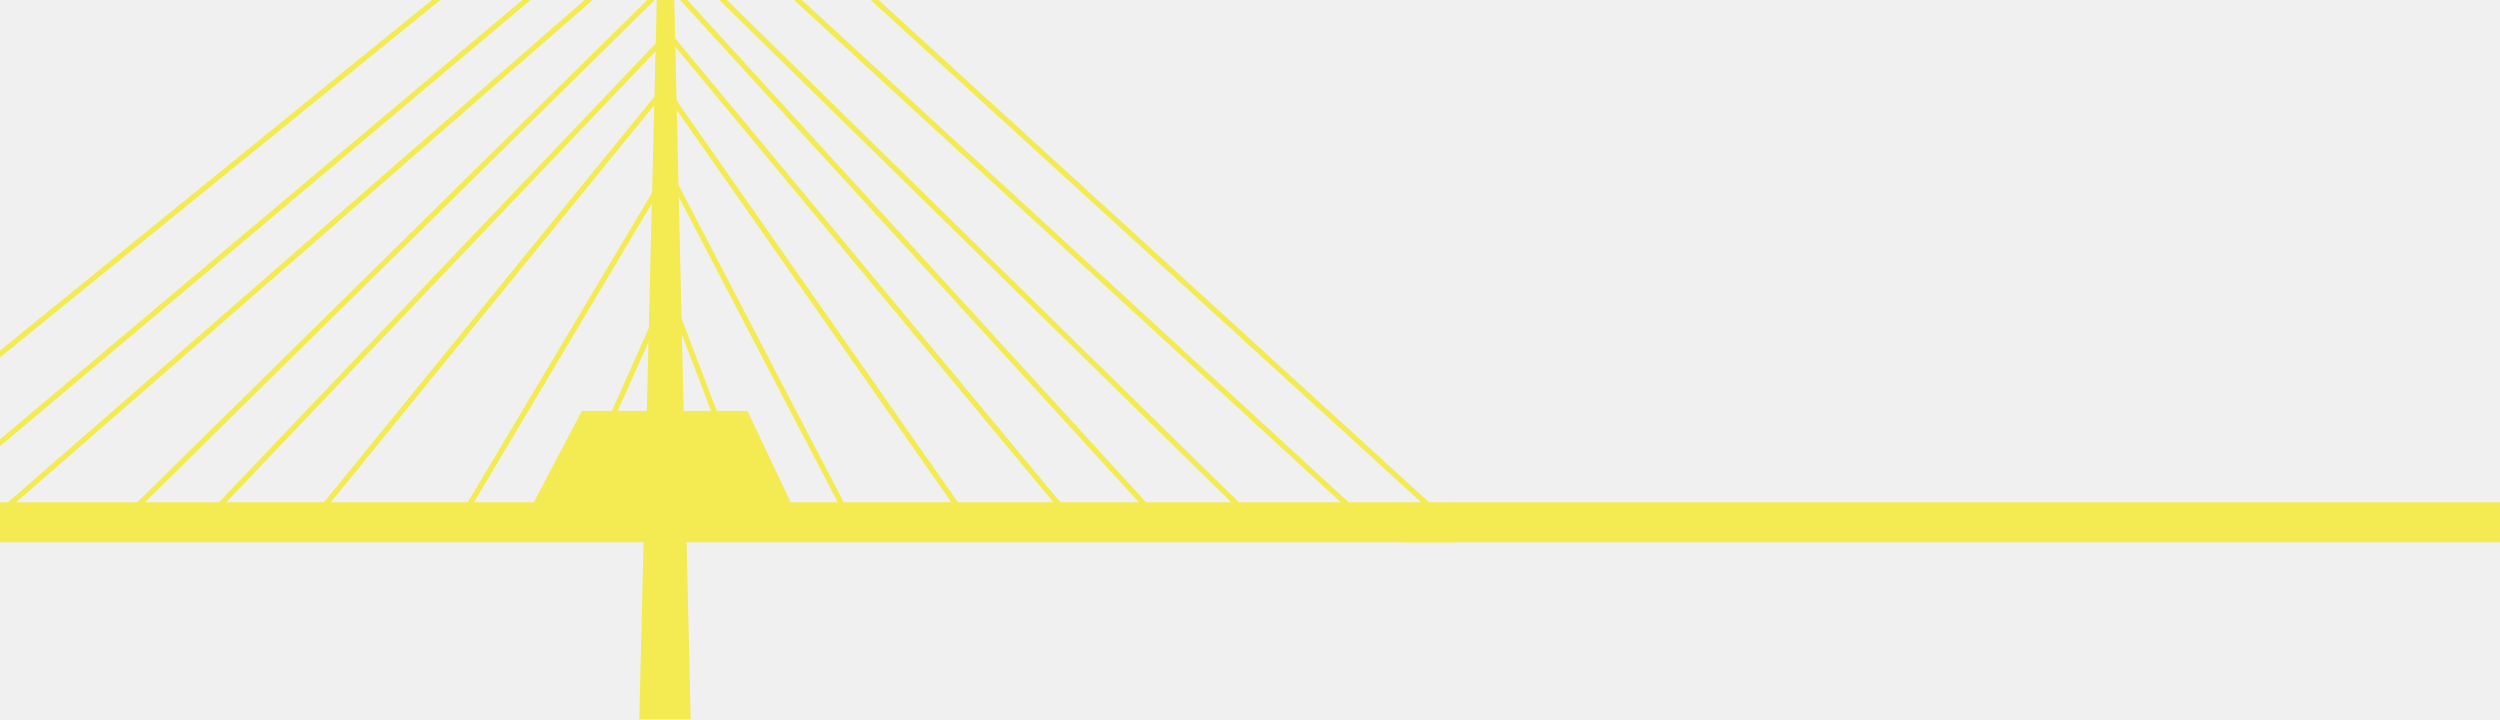
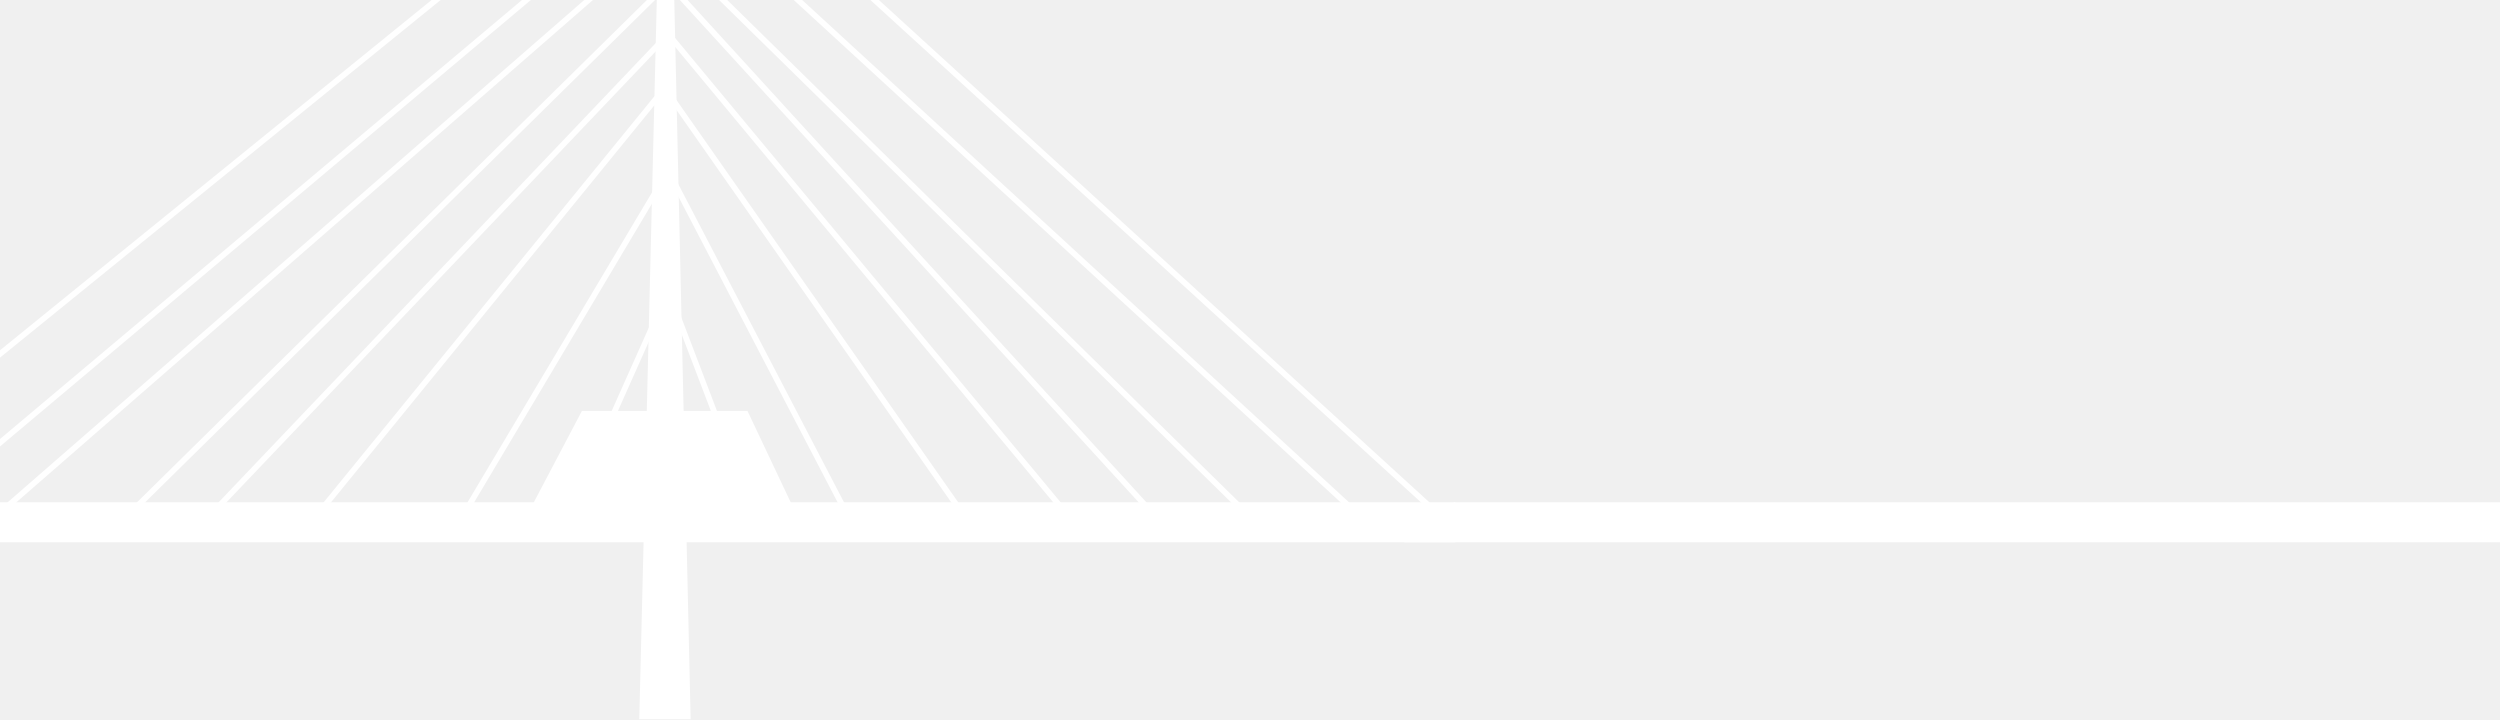
<svg xmlns="http://www.w3.org/2000/svg" viewBox="0 0 1314 378" version="1.1">
  <g id="Page-1" stroke="none" stroke-width="1" fill="none" fill-rule="evenodd">
-     <g id="Winnipeg-Matters-website-mockup" stroke="#F4EA51">
+     <g id="Winnipeg-Matters-website-mockup" stroke="#FFF">
      <g id="Bridge" transform="translate(-126, -195)">
-         <path d="M12,473.555 L477.198,96 L891,473.555 M848.665,473.555 L477.19,132.342 L71.473,473.555 M121.884,468.091 L472.828,162.37 L793.884,477.37 M185.377,473.555 L477.207,186.07 L739.793,473.555 M686.373,464.87 L477.216,212.927 L228.706,474 M637.986,473.555 L475.357,241.342 L286.199,473.555 M575.495,473.555 L477.198,284.798 L364.816,473.555 M525.084,473.555 L477.224,347.997 L421.253,473.555" id="Stroke-7" stroke-width="2.796" />
-         <path d="M27.544,460.5 L5.986,478.5 L889.5,478.5 L889.5,460.5 L27.544,460.5 Z" id="Rectangle" stroke-width="3" fill="#F4EA51" fill-rule="nonzero" />
-         <path d="M890.832,460.5 L868.283,478.5 L1792.5,478.5 L1792.5,460.5 L890.832,460.5 Z" id="Rectangle" stroke-width="3" fill="#F4EA51" fill-rule="nonzero" />
-         <path d="M432.751,412.5 L407.485,460.5 L540.632,460.5 L517.936,412.5 L432.751,412.5 Z" id="Rectangle" stroke-width="3" fill="#F4EA51" fill-rule="nonzero" />
-         <path d="M475.912,63.684 L463.537,571.5 L487.465,571.5 L475.912,63.684 Z" id="Rectangle" stroke-width="3" fill="#F4EA51" fill-rule="nonzero" />
+         <path d="M12,473.555 L477.198,96 L891,473.555 M848.665,473.555 L477.19,132.342 L71.473,473.555 M121.884,468.091 L472.828,162.37 L793.884,477.37 M185.377,473.555 L477.207,186.07 L739.793,473.555 M686.373,464.87 L477.216,212.927 L228.706,474 M637.986,473.555 L475.357,241.342 L286.199,473.555 M575.495,473.555 L477.198,284.798 L364.816,473.555 M525.084,473.555 L477.224,347.997 L421.253,473.555" id="Stroke-7" stroke-width="3.000" />
+         <path d="M27.544,460.5 L5.986,478.5 L889.5,478.5 L889.5,460.5 L27.544,460.5 Z" id="Rectangle" stroke-width="3" fill="#FFF" fill-rule="nonzero" />
+         <path d="M890.832,460.5 L868.283,478.5 L1792.5,478.5 L1792.5,460.5 L890.832,460.5 Z" id="Rectangle" stroke-width="3" fill="#FFF" fill-rule="nonzero" />
+         <path d="M432.751,412.5 L407.485,460.5 L540.632,460.5 L517.936,412.5 L432.751,412.5 Z" id="Rectangle" stroke-width="3" fill="#FFF" fill-rule="nonzero" />
+         <path d="M475.912,63.684 L463.537,571.5 L487.465,571.5 L475.912,63.684 Z" id="Rectangle" stroke-width="3" fill="#FFF" fill-rule="nonzero" />
      </g>
    </g>
  </g>
</svg>
